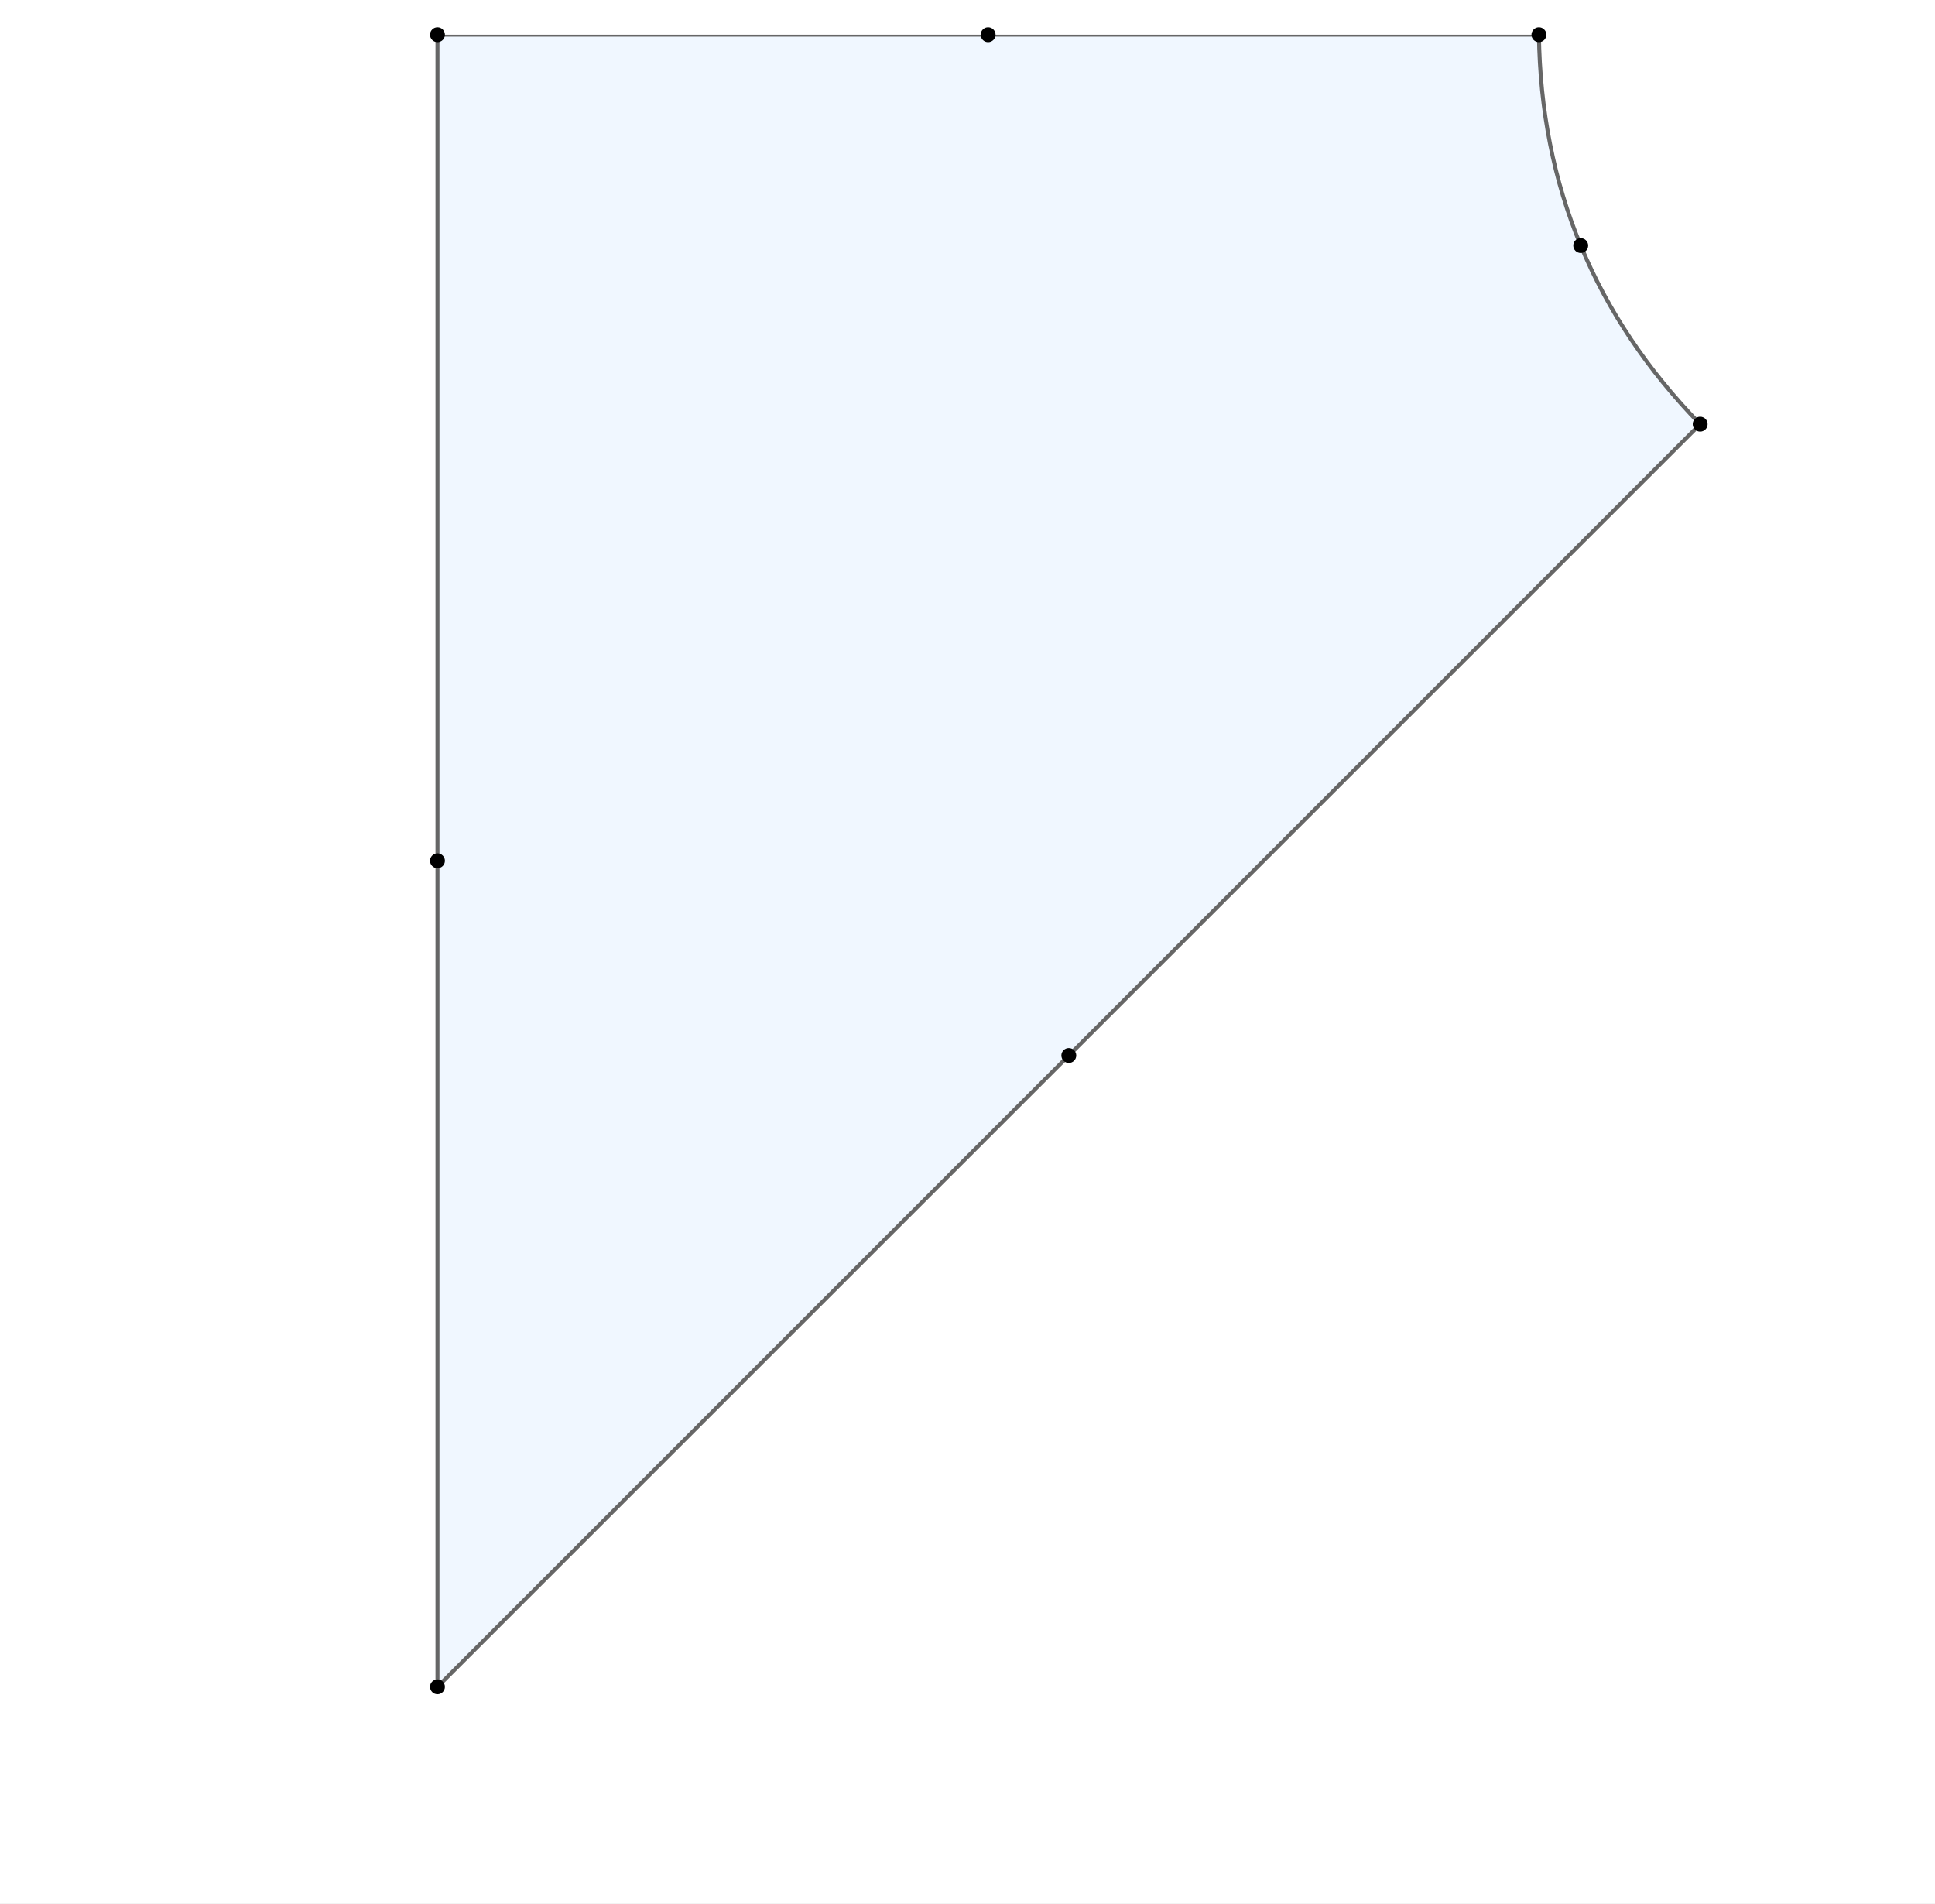
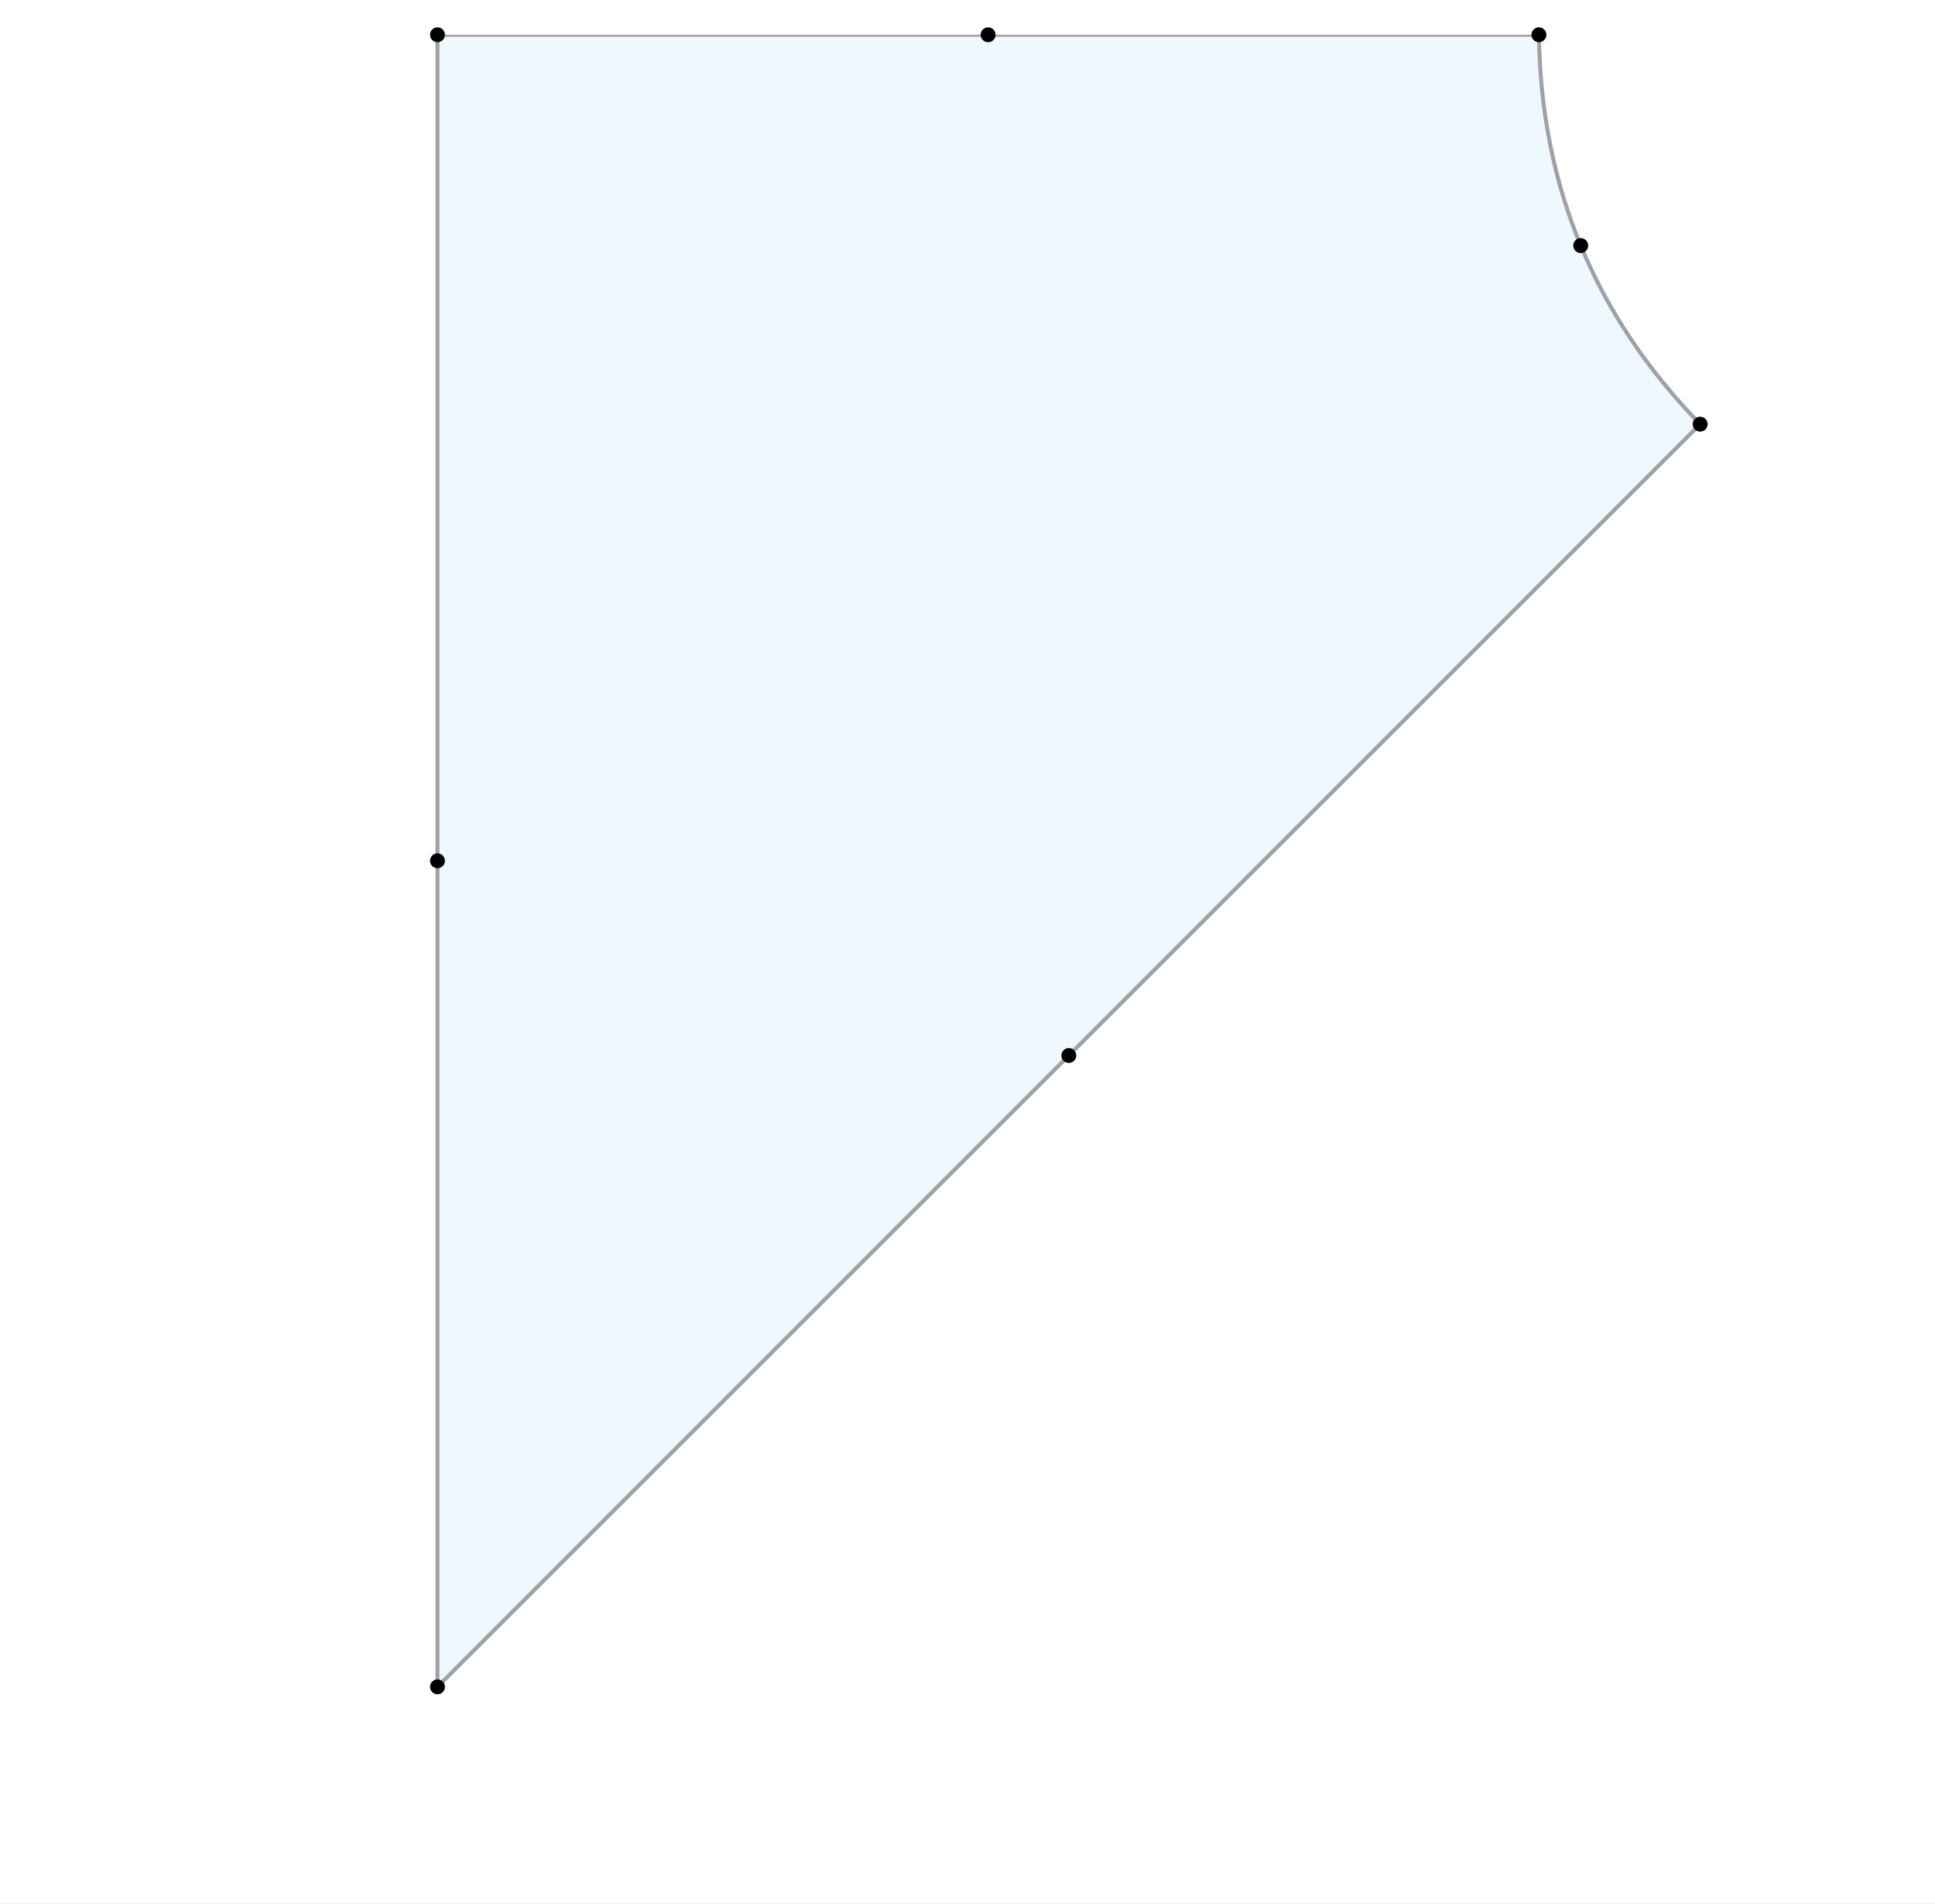
<svg xmlns="http://www.w3.org/2000/svg" xmlns:xlink="http://www.w3.org/1999/xlink" height="191.62pt" version="1.1" viewBox="0 0 194.8 191.62" width="194.8pt">
  <defs>
    <style type="text/css">
*{stroke-linecap:butt;stroke-linejoin:round;}
  </style>
  </defs>
  <g id="figure_1">
    <g id="patch_1">
      <path d="M 0 191.62  L 194.8 191.62  L 194.8 0  L 0 0  z " style="fill:#ffffff;" />
    </g>
    <g id="axes_1">
      <g id="PatchCollection_1">
        <defs>
-           <path d="M 44.041 -21.8  Q 107.6 -85.359 171.159 -148.918  Q 155.226 -165.276 154.926 -188.12  Q 99.467 -188.12 44.041 -188.12  Q 44.041 -104.96 44.041 -21.8  " id="mc3b2e11318" style="stroke:#666666;stroke-width:0.4;" />
+           <path d="M 44.041 -21.8  Q 107.6 -85.359 171.159 -148.918  Q 155.226 -165.276 154.926 -188.12  Q 99.467 -188.12 44.041 -188.12  Q 44.041 -104.96 44.041 -21.8  " id="m8d6b3924cb" style="stroke:#9ea2a6;stroke-width:0.4;" />
        </defs>
-         <g clip-path="url(#pea41ab8a84)">
-           <use style="fill:#f0f7ff;stroke:#666666;stroke-width:0.4;" x="0" xlink:href="#mc3b2e11318" y="191.62" />
+         <g clip-path="url(#p634fc45633)">
+           <use style="fill:#f0f8ff;stroke:#9ea2a6;stroke-width:0.4;" x="0" xlink:href="#m8d6b3924cb" y="191.62" />
        </g>
      </g>
      <g id="line2d_1">
        <path d="M 44.041 169.82  L 171.159 42.702  L 154.926 3.5  L 44.041 3.5  L 107.6 106.261  L 159.134 24.722  L 99.475 3.5  L 44.041 86.66  " style="fill:none;" />
        <defs>
-           <path d="M 0 0.75  C 0.199 0.75 0.39 0.671 0.53 0.53  C 0.671 0.39 0.75 0.199 0.75 0  C 0.75 -0.199 0.671 -0.39 0.53 -0.53  C 0.39 -0.671 0.199 -0.75 0 -0.75  C -0.199 -0.75 -0.39 -0.671 -0.53 -0.53  C -0.671 -0.39 -0.75 -0.199 -0.75 0  C -0.75 0.199 -0.671 0.39 -0.53 0.53  C -0.39 0.671 -0.199 0.75 0 0.75  z " id="mfd953e9729" />
+           <path d="M 0 0.75  C 0.199 0.75 0.39 0.671 0.53 0.53  C 0.671 0.39 0.75 0.199 0.75 0  C 0.75 -0.199 0.671 -0.39 0.53 -0.53  C 0.39 -0.671 0.199 -0.75 0 -0.75  C -0.199 -0.75 -0.39 -0.671 -0.53 -0.53  C -0.671 -0.39 -0.75 -0.199 -0.75 0  C -0.75 0.199 -0.671 0.39 -0.53 0.53  C -0.39 0.671 -0.199 0.75 0 0.75  z " id="m72bec8070c" />
        </defs>
        <g>
-           <use x="44.041" xlink:href="#mfd953e9729" y="169.82" />
-           <use x="171.159" xlink:href="#mfd953e9729" y="42.702" />
-           <use x="154.926" xlink:href="#mfd953e9729" y="3.5" />
-           <use x="44.041" xlink:href="#mfd953e9729" y="3.5" />
-           <use x="107.6" xlink:href="#mfd953e9729" y="106.261" />
-           <use x="159.134" xlink:href="#mfd953e9729" y="24.722" />
-           <use x="99.475" xlink:href="#mfd953e9729" y="3.5" />
-           <use x="44.041" xlink:href="#mfd953e9729" y="86.66" />
+           <use x="44.041" xlink:href="#m72bec8070c" y="169.82" />
+           <use x="171.159" xlink:href="#m72bec8070c" y="42.702" />
+           <use x="154.926" xlink:href="#m72bec8070c" y="3.5" />
+           <use x="44.041" xlink:href="#m72bec8070c" y="3.5" />
+           <use x="107.6" xlink:href="#m72bec8070c" y="106.261" />
+           <use x="159.134" xlink:href="#m72bec8070c" y="24.722" />
+           <use x="99.475" xlink:href="#m72bec8070c" y="3.5" />
+           <use x="44.041" xlink:href="#m72bec8070c" y="86.66" />
        </g>
      </g>
    </g>
  </g>
  <defs>
-     <clipPath id="pea41ab8a84">
+     <clipPath id="p634fc45633">
      <rect height="166.32" width="167.4" x="23.9" y="3.5" />
    </clipPath>
  </defs>
</svg>
